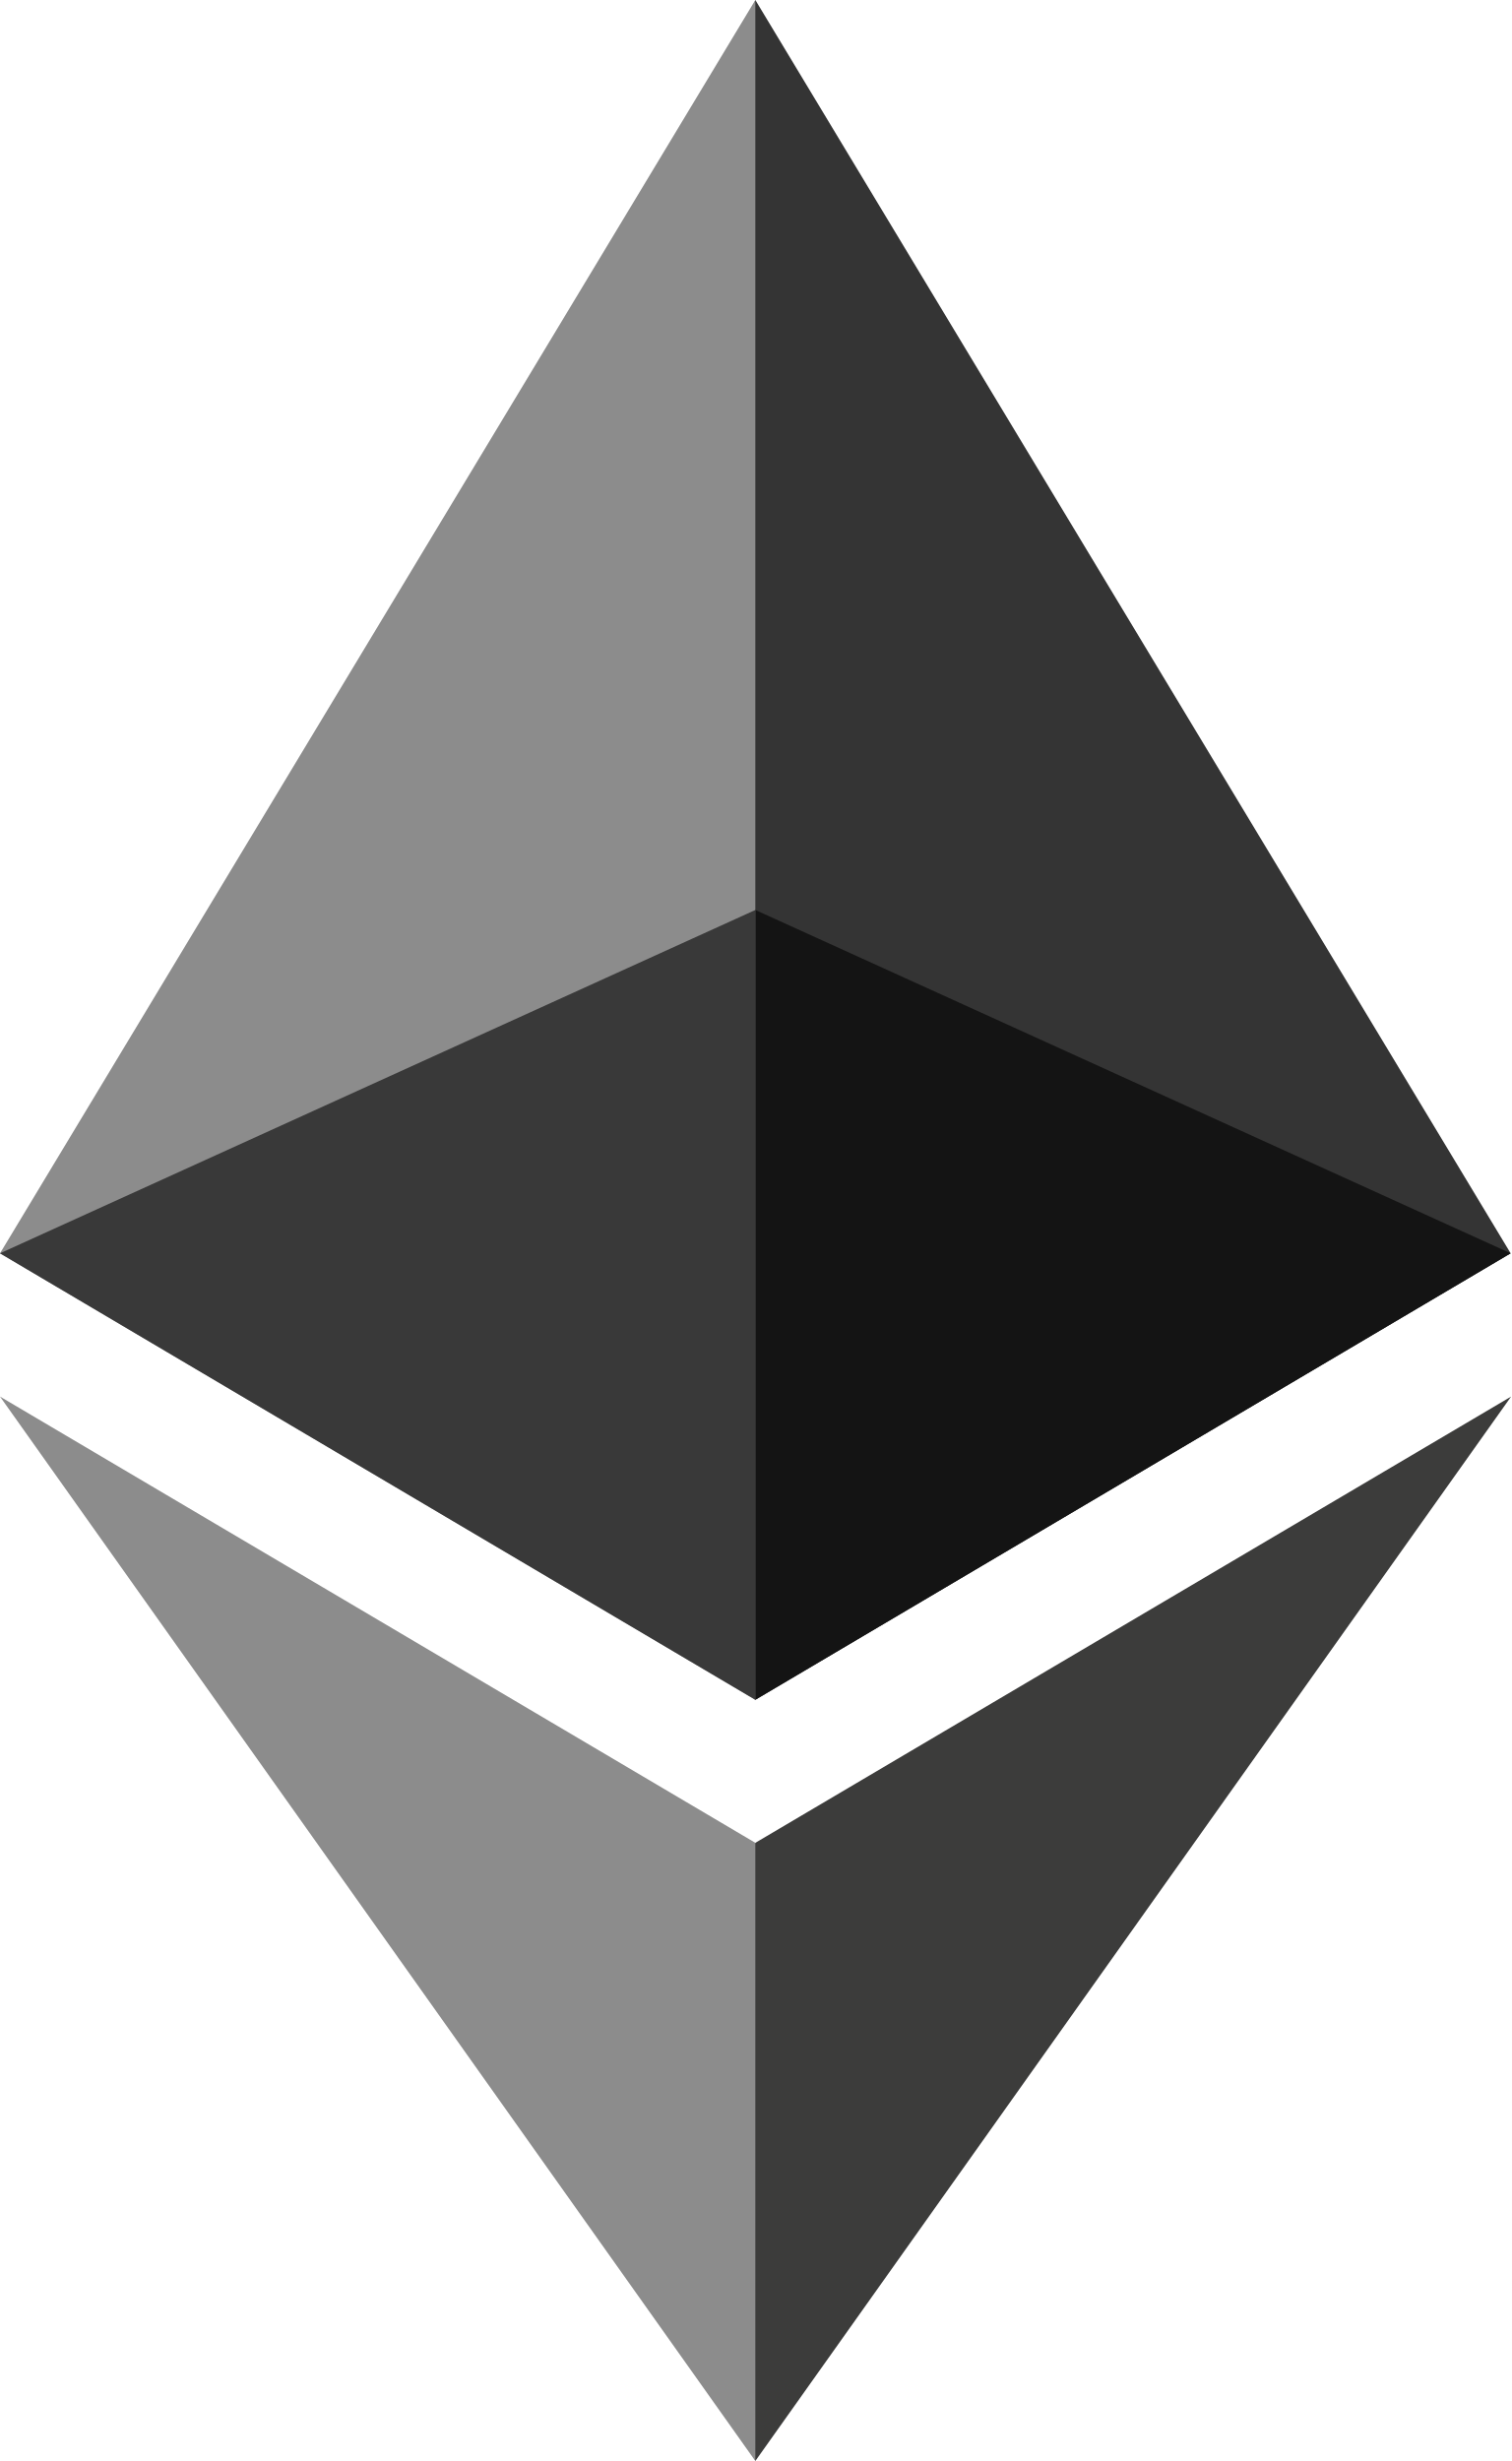
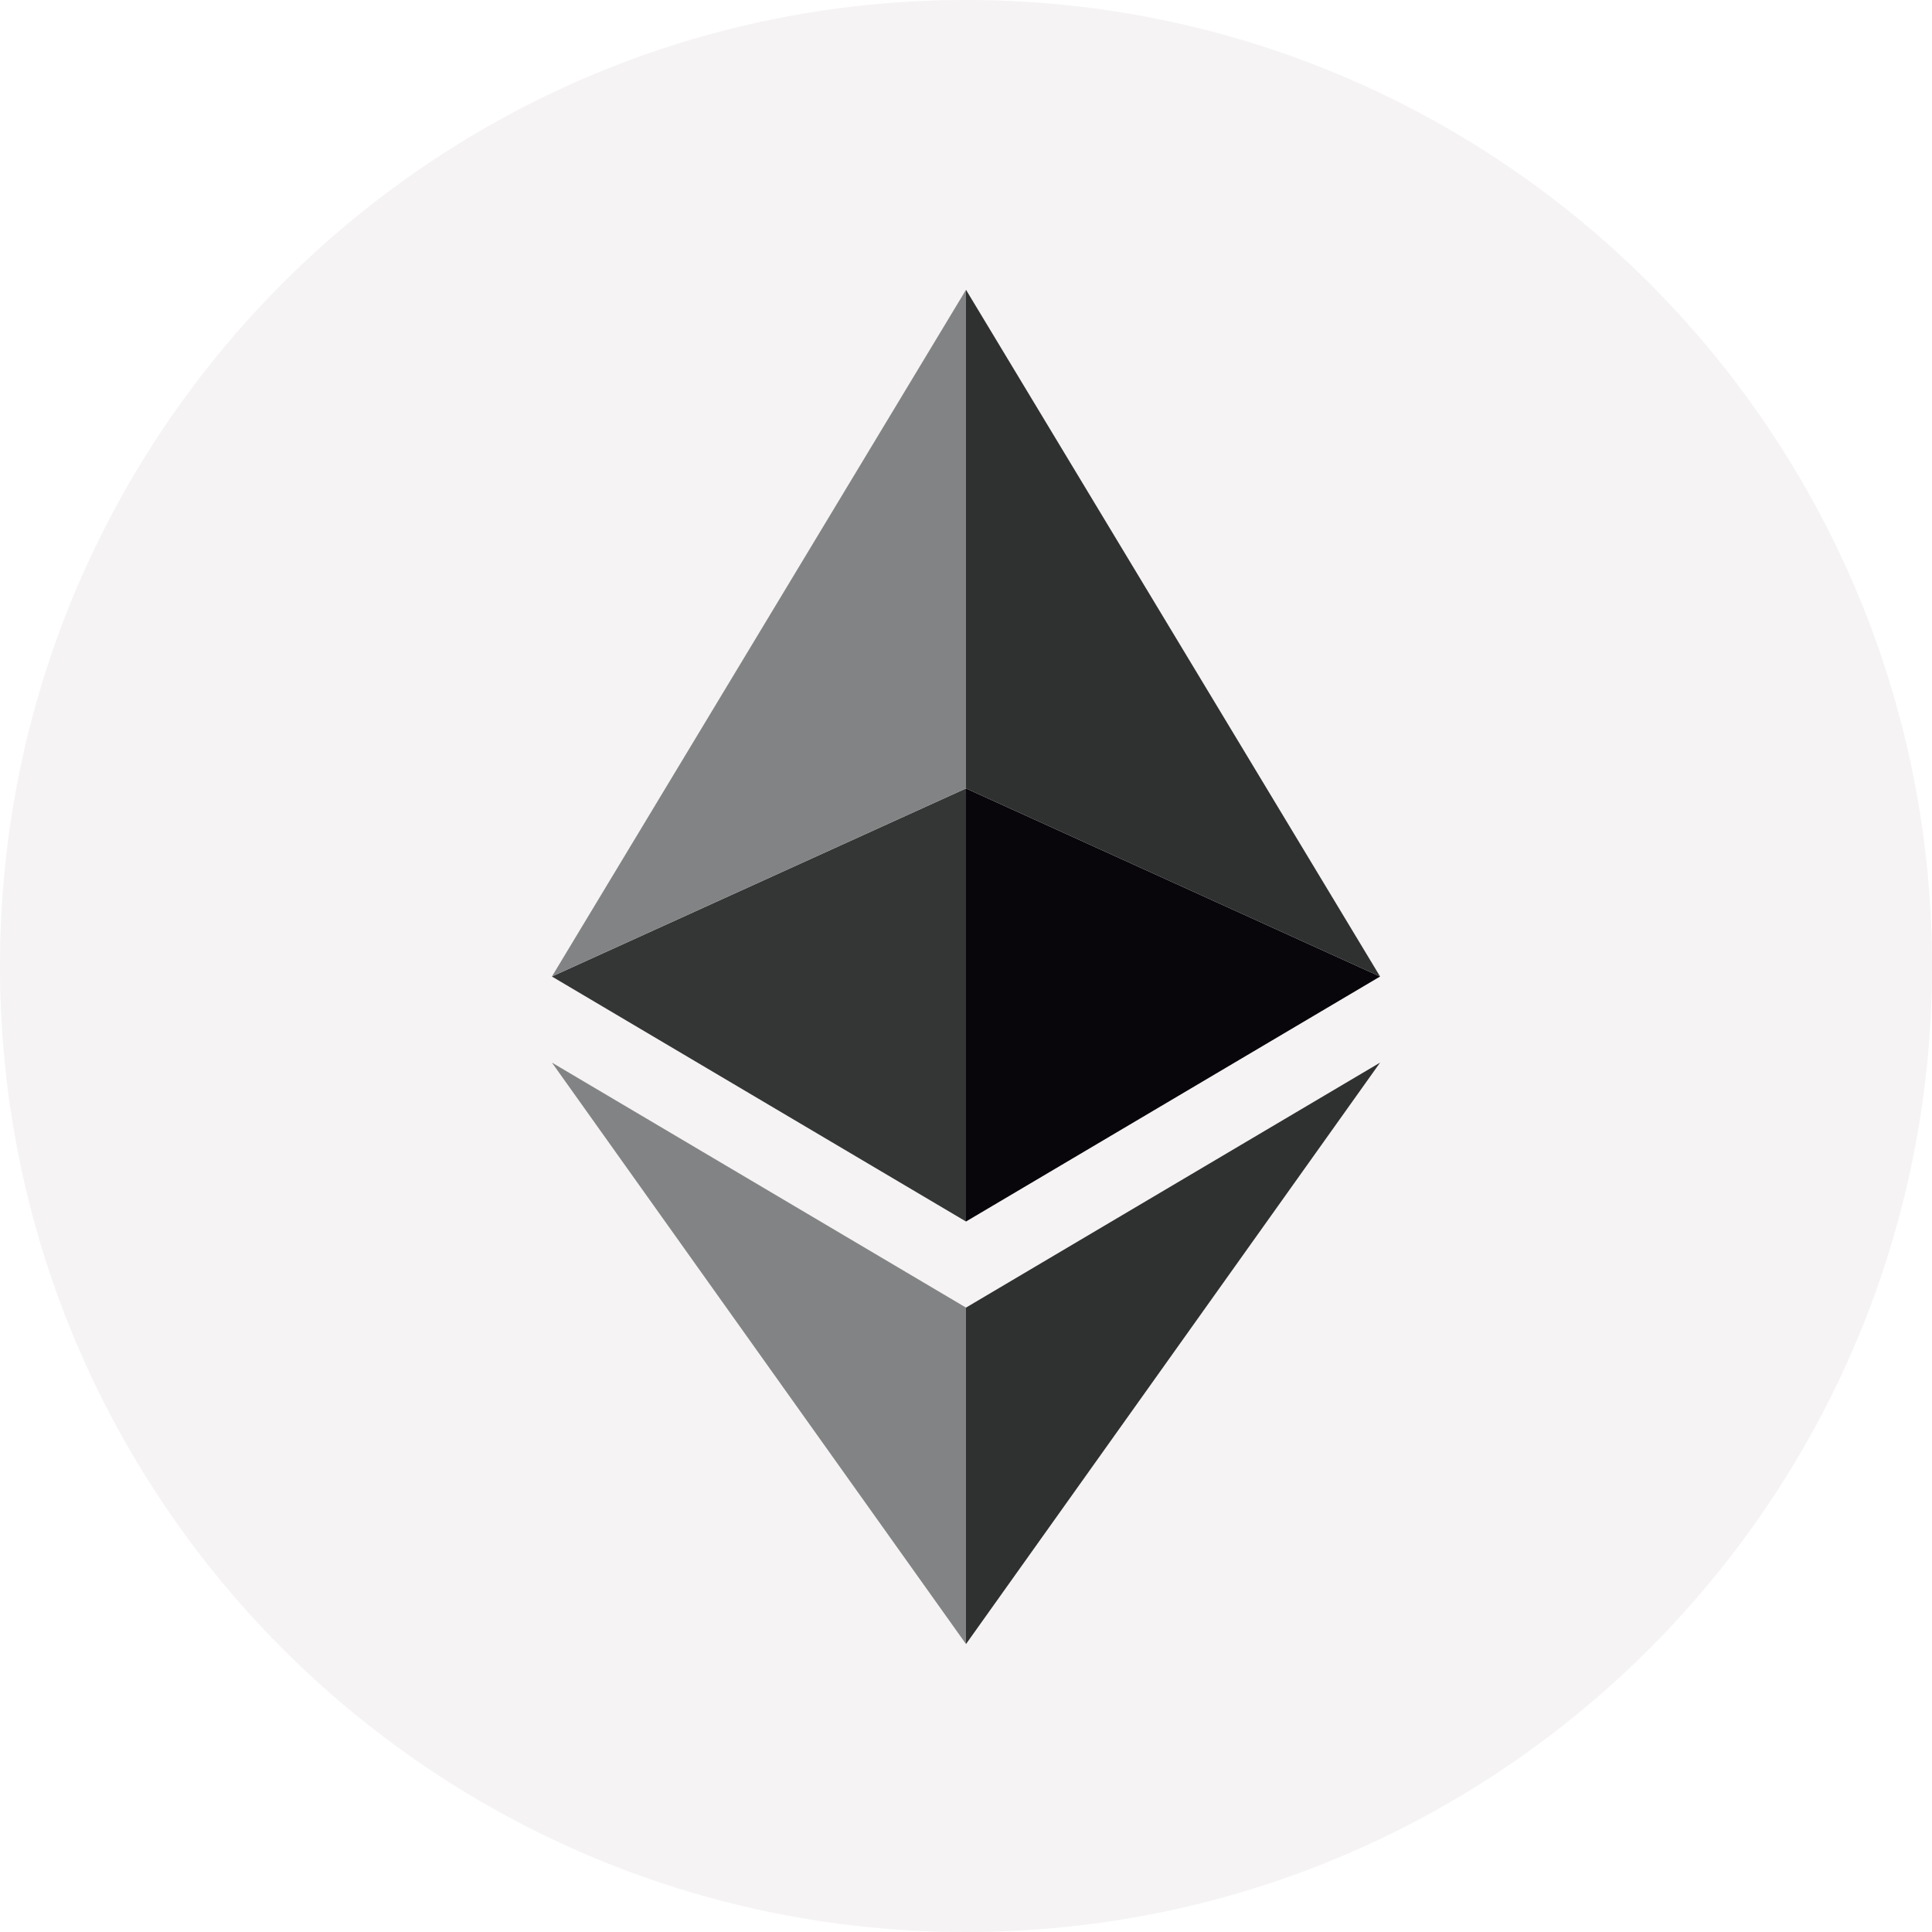
- <svg xmlns="http://www.w3.org/2000/svg" xml:space="preserve" width="100%" height="100%" version="1.1" shape-rendering="geometricPrecision" text-rendering="geometricPrecision" image-rendering="optimizeQuality" fill-rule="evenodd" clip-rule="evenodd" viewBox="0 0 784.37 1277.39">
-   <g id="Layer_x0020_1">
-     <g id="_1421394342400">
-       <g>
-         <polygon fill="#343434" fill-rule="nonzero" points="392.07,0 383.5,29.11 383.5,873.74 392.07,882.29 784.13,650.54 " />
-         <polygon fill="#8C8C8C" fill-rule="nonzero" points="392.07,0 -0,650.54 392.07,882.29 392.07,472.33 " />
-         <polygon fill="#3C3C3B" fill-rule="nonzero" points="392.07,956.52 387.24,962.41 387.24,1263.28 392.07,1277.38 784.37,724.89 " />
-         <polygon fill="#8C8C8C" fill-rule="nonzero" points="392.07,1277.38 392.07,956.52 -0,724.89 " />
-         <polygon fill="#141414" fill-rule="nonzero" points="392.07,882.29 784.13,650.54 392.07,472.33 " />
-         <polygon fill="#393939" fill-rule="nonzero" points="0,650.54 392.07,882.29 392.07,472.33 " />
-       </g>
-     </g>
-   </g>
+ <svg xmlns="http://www.w3.org/2000/svg" width="96" height="96" fill="none" viewBox="0 0 96 96">
+   <circle cx="48" cy="48" r="48" fill="#F5F3F3" />
+   <path fill="#2F3030" d="M48 64.974V81.692L68.576 52.8L48 64.974Z" />
+   <path fill="#08060B" d="M48 39.177V60.696L68.576 48.522L48 39.177Z" />
+   <path fill="#2F3030" d="M48 14.4V39.177L68.576 48.522L48 14.4Z" />
+   <path fill="#828384" d="M48 64.974V81.692L27.424 52.8L48 64.974Z" />
+   <path fill="#343535" d="M48 39.177V60.696L27.424 48.522L48 39.177Z" />
+   <path fill="#828384" d="M48 14.4V39.177L27.424 48.522L48 14.4Z" />
</svg>
